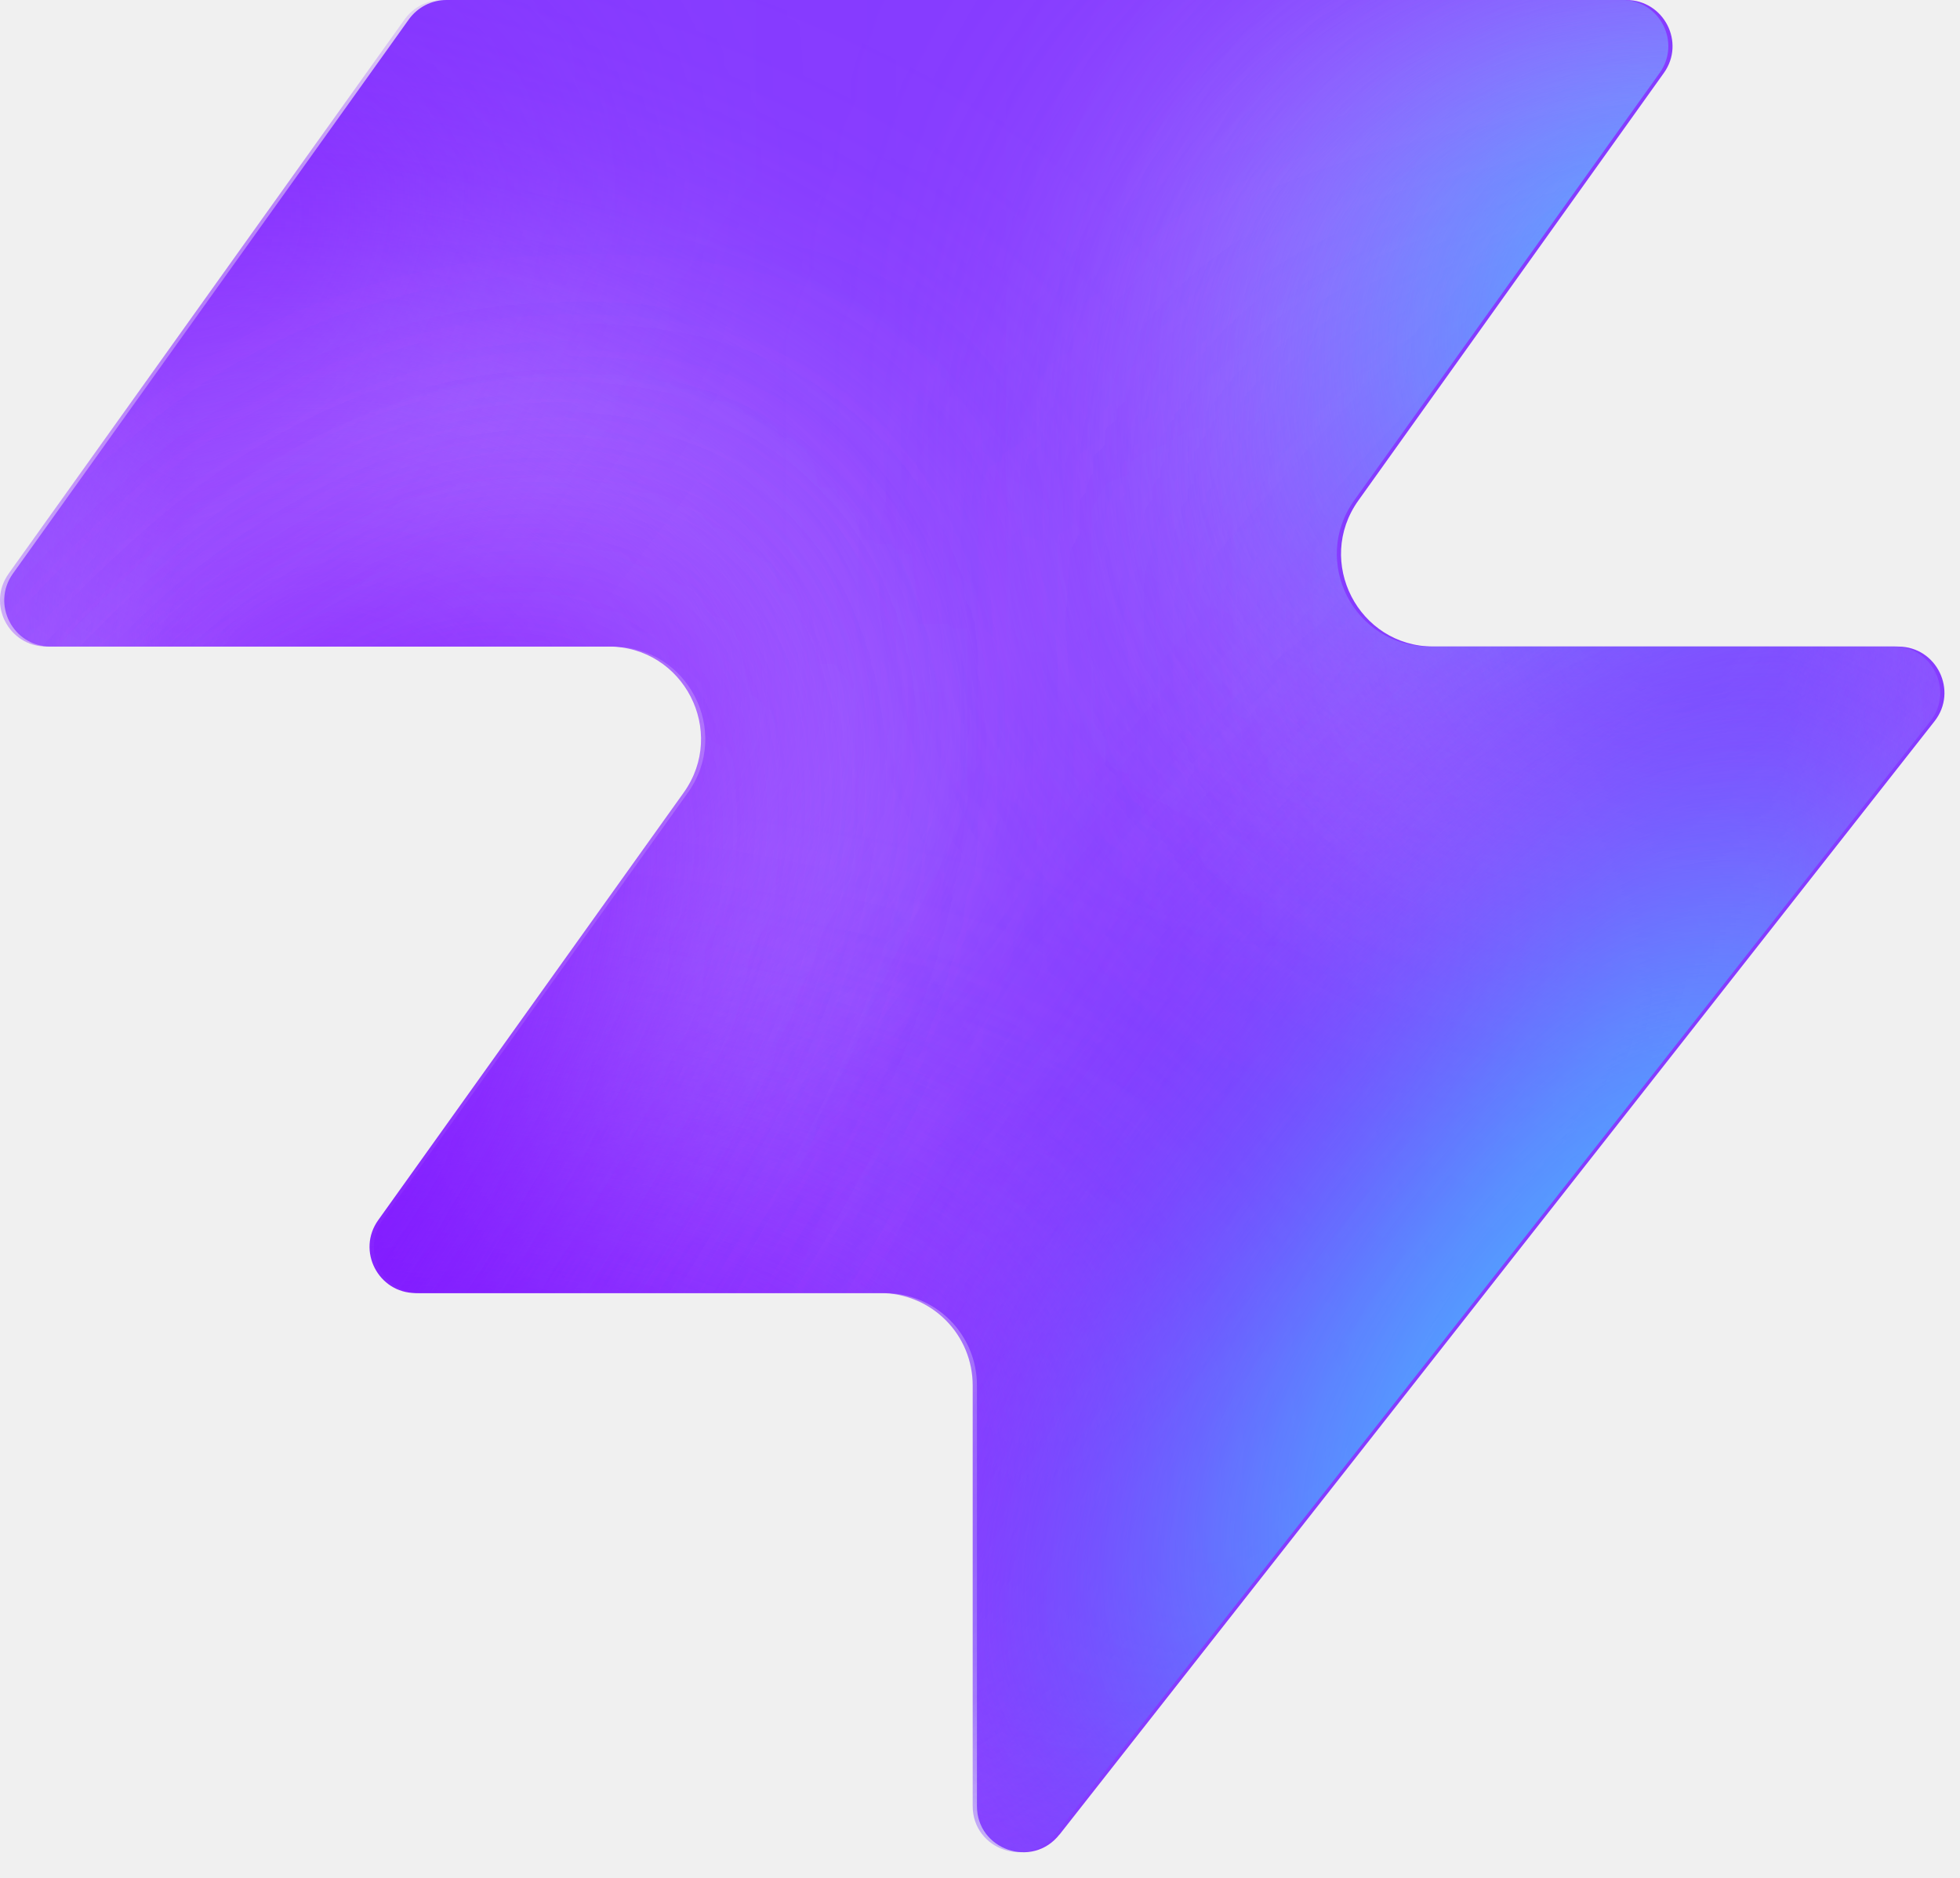
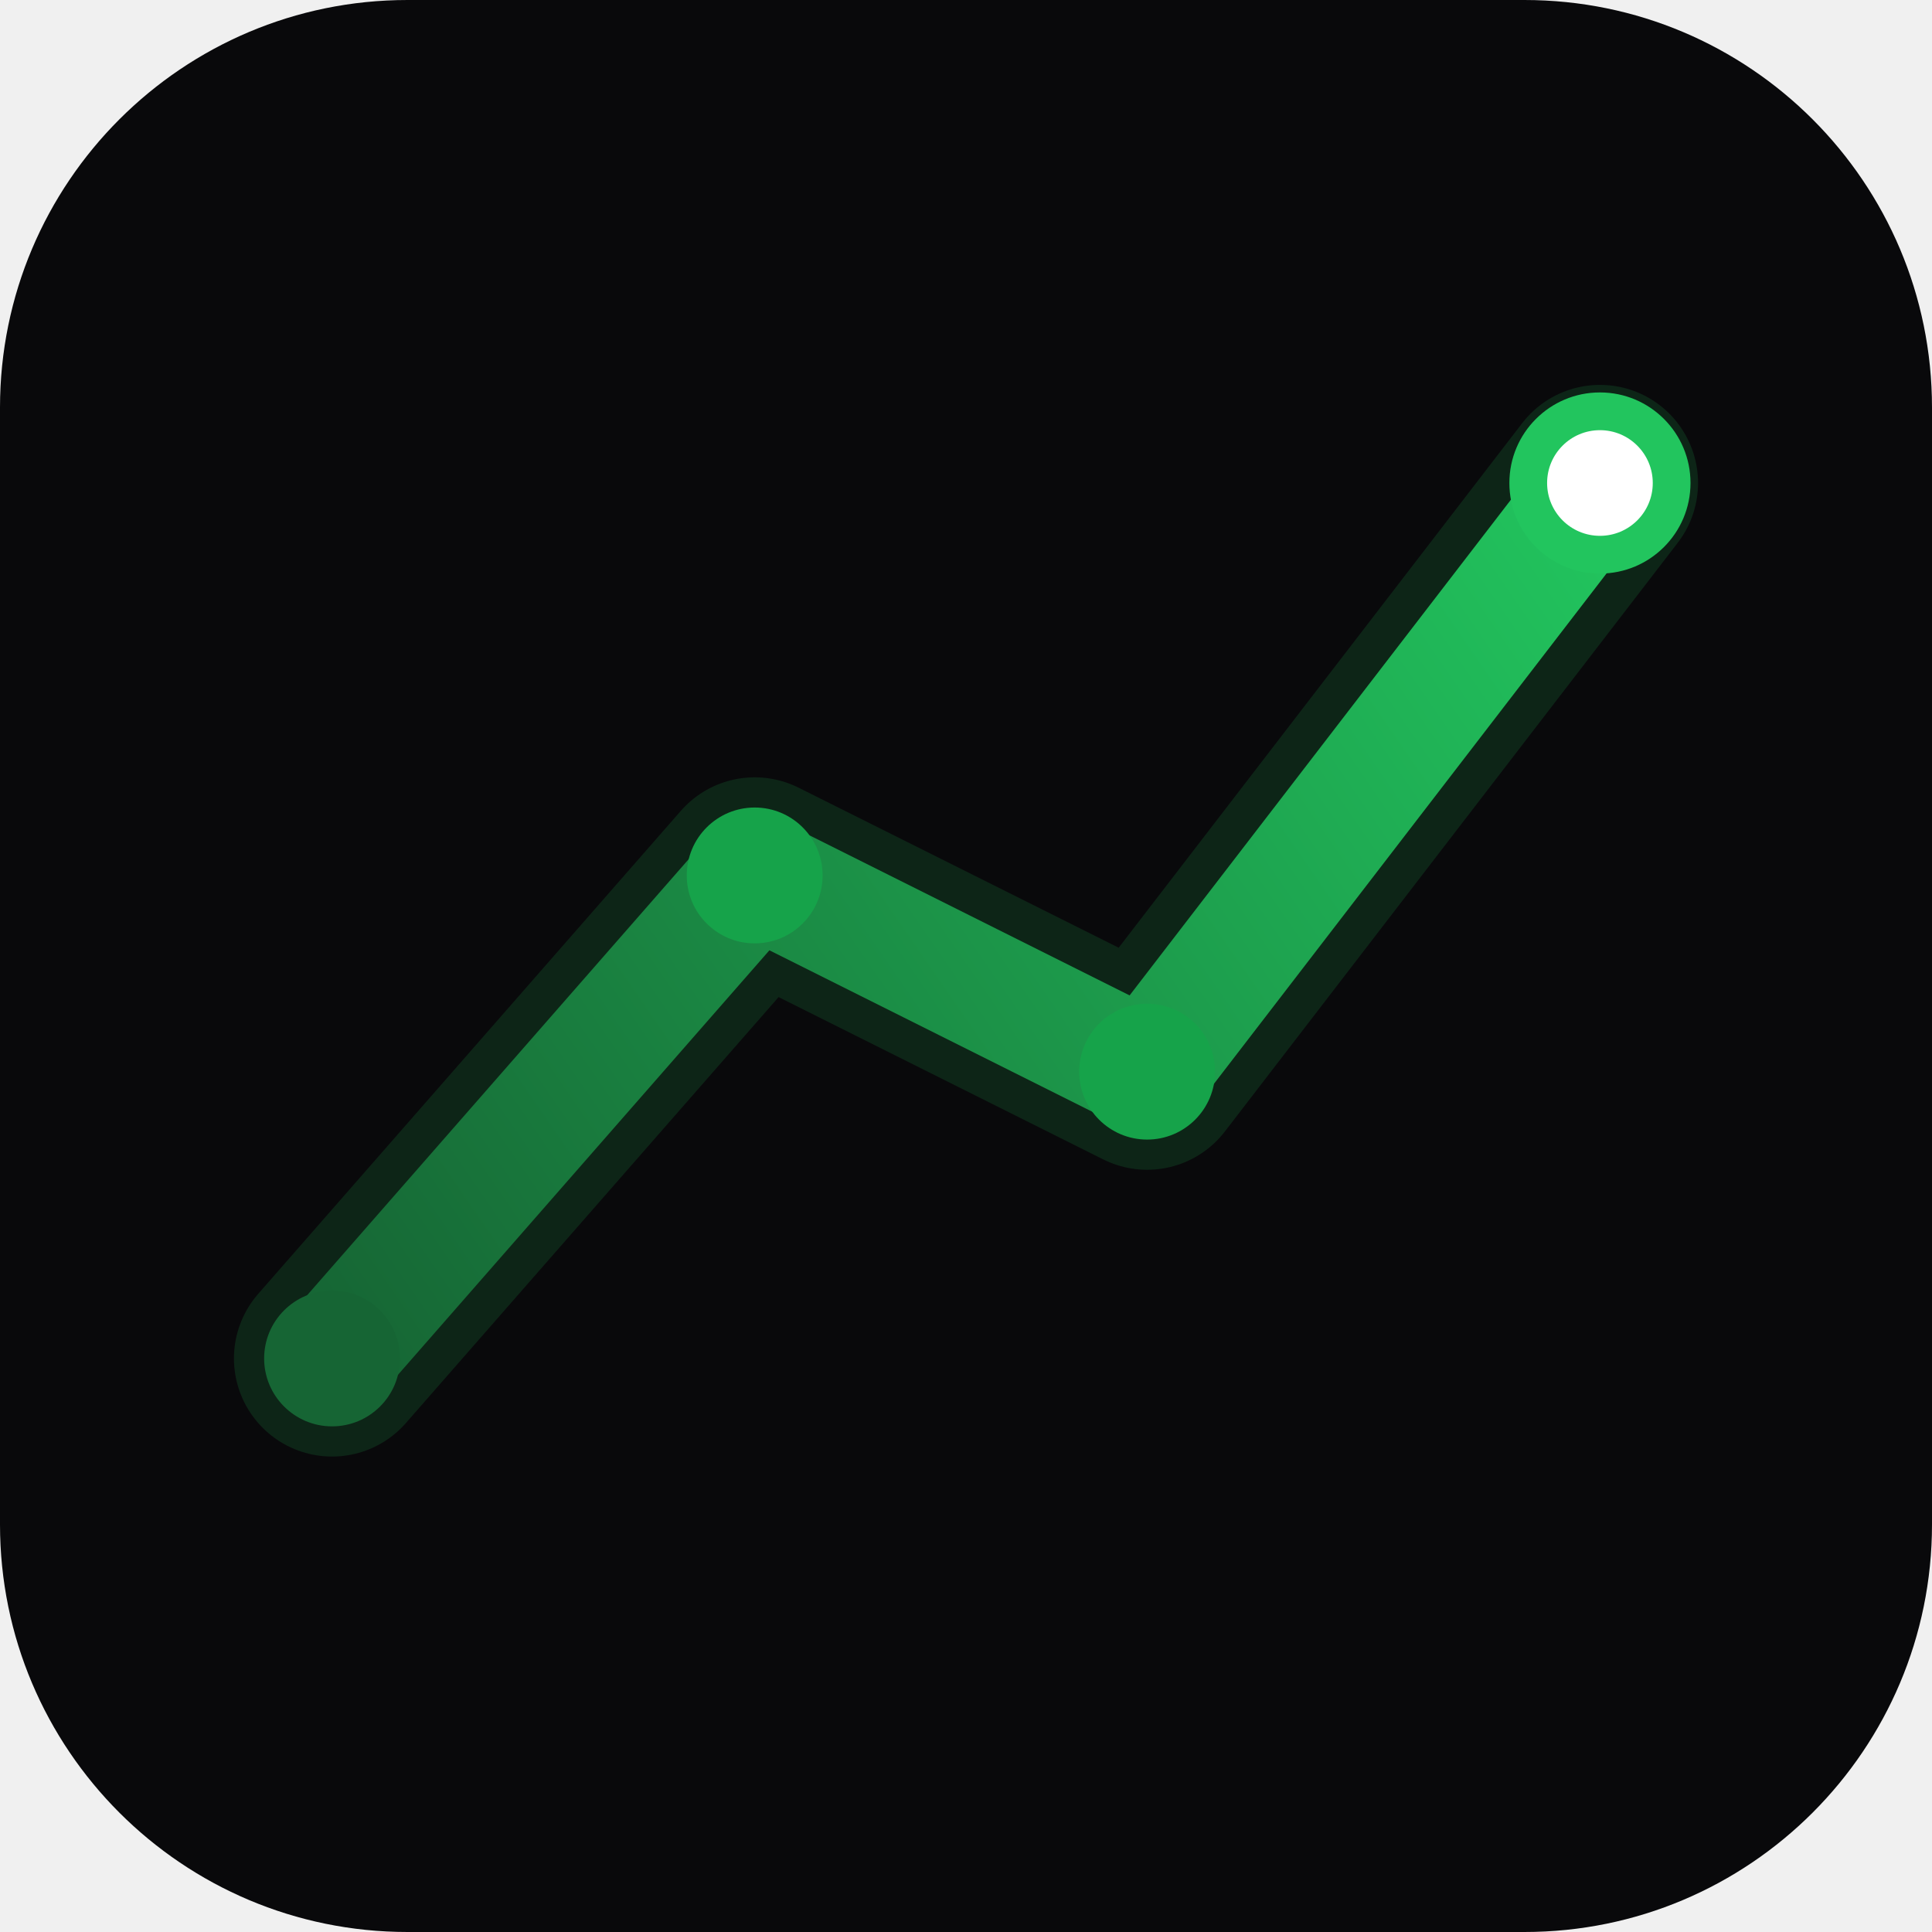
- <svg xmlns="http://www.w3.org/2000/svg" width="48" height="46" fill="none" viewBox="0 0 48 46">
-   <path fill="#863bff" d="M25.946 44.938c-.664.845-2.021.375-2.021-.698V33.937a2.26 2.26 0 0 0-2.262-2.262H10.287c-.92 0-1.456-1.04-.92-1.788l7.48-10.471c1.07-1.497 0-3.578-1.842-3.578H1.237c-.92 0-1.456-1.04-.92-1.788L10.013.474c.214-.297.556-.474.92-.474h28.894c.92 0 1.456 1.04.92 1.788l-7.48 10.471c-1.07 1.498 0 3.579 1.842 3.579h11.377c.943 0 1.473 1.088.89 1.83L25.947 44.94z" style="fill:#863bff;fill:color(display-p3 .525 .23 1);fill-opacity:1" />
-   <mask id="a" width="48" height="46" x="0" y="0" maskUnits="userSpaceOnUse" style="mask-type:alpha">
-     <path fill="#000" d="M25.842 44.938c-.664.844-2.021.375-2.021-.698V33.937a2.26 2.26 0 0 0-2.262-2.262H10.183c-.92 0-1.456-1.04-.92-1.788l7.48-10.471c1.07-1.498 0-3.579-1.842-3.579H1.133c-.92 0-1.456-1.04-.92-1.787L9.91.473c.214-.297.556-.474.92-.474h28.894c.92 0 1.456 1.04.92 1.788l-7.48 10.471c-1.07 1.498 0 3.578 1.842 3.578h11.377c.943 0 1.473 1.088.89 1.832L25.843 44.94z" style="fill:#000;fill-opacity:1" />
-   </mask>
-   <g mask="url(#a)">
-     <g filter="url(#b)">
-       <ellipse cx="5.508" cy="14.704" fill="#ede6ff" rx="5.508" ry="14.704" style="fill:#ede6ff;fill:color(display-p3 .927 .903 1);fill-opacity:1" transform="matrix(.00324 1 1 -.00324 -4.47 31.516)" />
-     </g>
-     <g filter="url(#c)">
-       <ellipse cx="10.399" cy="29.851" fill="#ede6ff" rx="10.399" ry="29.851" style="fill:#ede6ff;fill:color(display-p3 .927 .903 1);fill-opacity:1" transform="matrix(.00324 1 1 -.00324 -39.328 7.883)" />
-     </g>
-     <g filter="url(#d)">
-       <ellipse cx="5.508" cy="30.487" fill="#7e14ff" rx="5.508" ry="30.487" style="fill:#7e14ff;fill:color(display-p3 .492 .077 1);fill-opacity:1" transform="rotate(89.814 -25.913 -14.639)scale(1 -1)" />
-     </g>
-     <g filter="url(#e)">
-       <ellipse cx="5.508" cy="30.599" fill="#7e14ff" rx="5.508" ry="30.599" style="fill:#7e14ff;fill:color(display-p3 .492 .077 1);fill-opacity:1" transform="rotate(89.814 -32.644 -3.334)scale(1 -1)" />
-     </g>
-     <g filter="url(#f)">
-       <ellipse cx="5.508" cy="30.599" fill="#7e14ff" rx="5.508" ry="30.599" style="fill:#7e14ff;fill:color(display-p3 .492 .077 1);fill-opacity:1" transform="matrix(.00324 1 1 -.00324 -34.34 30.47)" />
-     </g>
-     <g filter="url(#g)">
-       <ellipse cx="14.072" cy="22.078" fill="#ede6ff" rx="14.072" ry="22.078" style="fill:#ede6ff;fill:color(display-p3 .927 .903 1);fill-opacity:1" transform="rotate(93.35 24.506 48.493)scale(-1 1)" />
-     </g>
-     <g filter="url(#h)">
-       <ellipse cx="3.47" cy="21.501" fill="#7e14ff" rx="3.47" ry="21.501" style="fill:#7e14ff;fill:color(display-p3 .492 .077 1);fill-opacity:1" transform="rotate(89.009 28.708 47.59)scale(-1 1)" />
-     </g>
-     <g filter="url(#i)">
-       <ellipse cx="3.47" cy="21.501" fill="#7e14ff" rx="3.47" ry="21.501" style="fill:#7e14ff;fill:color(display-p3 .492 .077 1);fill-opacity:1" transform="rotate(89.009 28.708 47.59)scale(-1 1)" />
-     </g>
-     <g filter="url(#j)">
-       <ellipse cx=".387" cy="8.972" fill="#7e14ff" rx="4.407" ry="29.108" style="fill:#7e14ff;fill:color(display-p3 .492 .077 1);fill-opacity:1" transform="rotate(39.51 .387 8.972)" />
-     </g>
-     <g filter="url(#k)">
-       <ellipse cx="47.523" cy="-6.092" fill="#7e14ff" rx="4.407" ry="29.108" style="fill:#7e14ff;fill:color(display-p3 .492 .077 1);fill-opacity:1" transform="rotate(37.892 47.523 -6.092)" />
-     </g>
-     <g filter="url(#l)">
-       <ellipse cx="41.412" cy="6.333" fill="#47bfff" rx="5.971" ry="9.665" style="fill:#47bfff;fill:color(display-p3 .28 .748 1);fill-opacity:1" transform="rotate(37.892 41.412 6.333)" />
-     </g>
-     <g filter="url(#m)">
-       <ellipse cx="-1.879" cy="38.332" fill="#7e14ff" rx="4.407" ry="29.108" style="fill:#7e14ff;fill:color(display-p3 .492 .077 1);fill-opacity:1" transform="rotate(37.892 -1.88 38.332)" />
-     </g>
-     <g filter="url(#n)">
-       <ellipse cx="-1.879" cy="38.332" fill="#7e14ff" rx="4.407" ry="29.108" style="fill:#7e14ff;fill:color(display-p3 .492 .077 1);fill-opacity:1" transform="rotate(37.892 -1.88 38.332)" />
-     </g>
-     <g filter="url(#o)">
-       <ellipse cx="35.651" cy="29.907" fill="#7e14ff" rx="4.407" ry="29.108" style="fill:#7e14ff;fill:color(display-p3 .492 .077 1);fill-opacity:1" transform="rotate(37.892 35.651 29.907)" />
-     </g>
-     <g filter="url(#p)">
-       <ellipse cx="38.418" cy="32.4" fill="#47bfff" rx="5.971" ry="15.297" style="fill:#47bfff;fill:color(display-p3 .28 .748 1);fill-opacity:1" transform="rotate(37.892 38.418 32.4)" />
-     </g>
-   </g>
+ <svg xmlns="http://www.w3.org/2000/svg" viewBox="0 0 512 512">
+   <rect width="512" height="512" rx="108" fill="#09090b" />
+   <path d="M 88 360 L 200 232 L 304 284 L 424 128" fill="none" stroke="#22c55e" stroke-width="52" stroke-linecap="round" stroke-linejoin="round" opacity="0.15" />
+   <path d="M 88 360 L 200 232 L 304 284 L 424 128" fill="none" stroke="url(#grad)" stroke-width="32" stroke-linecap="round" stroke-linejoin="round" />
+   <circle cx="88" cy="360" r="18" fill="#166534" />
+   <circle cx="200" cy="232" r="18" fill="#16a34a" />
+   <circle cx="304" cy="284" r="18" fill="#16a34a" />
+   <circle cx="424" cy="128" r="24" fill="#22c55e" />
+   <circle cx="424" cy="128" r="14" fill="white" />
  <defs>
-     <filter id="b" width="60.045" height="41.654" x="-19.77" y="16.149" color-interpolation-filters="sRGB" filterUnits="userSpaceOnUse">
-       <feFlood flood-opacity="0" result="BackgroundImageFix" />
-       <feBlend in="SourceGraphic" in2="BackgroundImageFix" result="shape" />
-       <feGaussianBlur result="effect1_foregroundBlur_2002_17158" stdDeviation="7.659" />
-     </filter>
-     <filter id="c" width="90.34" height="51.437" x="-54.613" y="-7.533" color-interpolation-filters="sRGB" filterUnits="userSpaceOnUse">
-       <feFlood flood-opacity="0" result="BackgroundImageFix" />
-       <feBlend in="SourceGraphic" in2="BackgroundImageFix" result="shape" />
-       <feGaussianBlur result="effect1_foregroundBlur_2002_17158" stdDeviation="7.659" />
-     </filter>
-     <filter id="d" width="79.355" height="29.4" x="-49.64" y="2.03" color-interpolation-filters="sRGB" filterUnits="userSpaceOnUse">
-       <feFlood flood-opacity="0" result="BackgroundImageFix" />
-       <feBlend in="SourceGraphic" in2="BackgroundImageFix" result="shape" />
-       <feGaussianBlur result="effect1_foregroundBlur_2002_17158" stdDeviation="4.596" />
-     </filter>
-     <filter id="e" width="79.579" height="29.4" x="-45.045" y="20.029" color-interpolation-filters="sRGB" filterUnits="userSpaceOnUse">
-       <feFlood flood-opacity="0" result="BackgroundImageFix" />
-       <feBlend in="SourceGraphic" in2="BackgroundImageFix" result="shape" />
-       <feGaussianBlur result="effect1_foregroundBlur_2002_17158" stdDeviation="4.596" />
-     </filter>
-     <filter id="f" width="79.579" height="29.4" x="-43.513" y="21.178" color-interpolation-filters="sRGB" filterUnits="userSpaceOnUse">
-       <feFlood flood-opacity="0" result="BackgroundImageFix" />
-       <feBlend in="SourceGraphic" in2="BackgroundImageFix" result="shape" />
-       <feGaussianBlur result="effect1_foregroundBlur_2002_17158" stdDeviation="4.596" />
-     </filter>
-     <filter id="g" width="74.749" height="58.852" x="15.756" y="-17.901" color-interpolation-filters="sRGB" filterUnits="userSpaceOnUse">
-       <feFlood flood-opacity="0" result="BackgroundImageFix" />
-       <feBlend in="SourceGraphic" in2="BackgroundImageFix" result="shape" />
-       <feGaussianBlur result="effect1_foregroundBlur_2002_17158" stdDeviation="7.659" />
-     </filter>
-     <filter id="h" width="61.377" height="25.362" x="23.548" y="2.284" color-interpolation-filters="sRGB" filterUnits="userSpaceOnUse">
-       <feFlood flood-opacity="0" result="BackgroundImageFix" />
-       <feBlend in="SourceGraphic" in2="BackgroundImageFix" result="shape" />
-       <feGaussianBlur result="effect1_foregroundBlur_2002_17158" stdDeviation="4.596" />
-     </filter>
-     <filter id="i" width="61.377" height="25.362" x="23.548" y="2.284" color-interpolation-filters="sRGB" filterUnits="userSpaceOnUse">
-       <feFlood flood-opacity="0" result="BackgroundImageFix" />
-       <feBlend in="SourceGraphic" in2="BackgroundImageFix" result="shape" />
-       <feGaussianBlur result="effect1_foregroundBlur_2002_17158" stdDeviation="4.596" />
-     </filter>
-     <filter id="j" width="56.045" height="63.649" x="-27.636" y="-22.853" color-interpolation-filters="sRGB" filterUnits="userSpaceOnUse">
-       <feFlood flood-opacity="0" result="BackgroundImageFix" />
-       <feBlend in="SourceGraphic" in2="BackgroundImageFix" result="shape" />
-       <feGaussianBlur result="effect1_foregroundBlur_2002_17158" stdDeviation="4.596" />
-     </filter>
-     <filter id="k" width="54.814" height="64.646" x="20.116" y="-38.415" color-interpolation-filters="sRGB" filterUnits="userSpaceOnUse">
-       <feFlood flood-opacity="0" result="BackgroundImageFix" />
-       <feBlend in="SourceGraphic" in2="BackgroundImageFix" result="shape" />
-       <feGaussianBlur result="effect1_foregroundBlur_2002_17158" stdDeviation="4.596" />
-     </filter>
-     <filter id="l" width="33.541" height="35.313" x="24.641" y="-11.323" color-interpolation-filters="sRGB" filterUnits="userSpaceOnUse">
-       <feFlood flood-opacity="0" result="BackgroundImageFix" />
-       <feBlend in="SourceGraphic" in2="BackgroundImageFix" result="shape" />
-       <feGaussianBlur result="effect1_foregroundBlur_2002_17158" stdDeviation="4.596" />
-     </filter>
-     <filter id="m" width="54.814" height="64.646" x="-29.286" y="6.009" color-interpolation-filters="sRGB" filterUnits="userSpaceOnUse">
-       <feFlood flood-opacity="0" result="BackgroundImageFix" />
-       <feBlend in="SourceGraphic" in2="BackgroundImageFix" result="shape" />
-       <feGaussianBlur result="effect1_foregroundBlur_2002_17158" stdDeviation="4.596" />
-     </filter>
-     <filter id="n" width="54.814" height="64.646" x="-29.286" y="6.009" color-interpolation-filters="sRGB" filterUnits="userSpaceOnUse">
-       <feFlood flood-opacity="0" result="BackgroundImageFix" />
-       <feBlend in="SourceGraphic" in2="BackgroundImageFix" result="shape" />
-       <feGaussianBlur result="effect1_foregroundBlur_2002_17158" stdDeviation="4.596" />
-     </filter>
-     <filter id="o" width="54.814" height="64.646" x="8.244" y="-2.416" color-interpolation-filters="sRGB" filterUnits="userSpaceOnUse">
-       <feFlood flood-opacity="0" result="BackgroundImageFix" />
-       <feBlend in="SourceGraphic" in2="BackgroundImageFix" result="shape" />
-       <feGaussianBlur result="effect1_foregroundBlur_2002_17158" stdDeviation="4.596" />
-     </filter>
-     <filter id="p" width="39.409" height="43.623" x="18.713" y="10.588" color-interpolation-filters="sRGB" filterUnits="userSpaceOnUse">
-       <feFlood flood-opacity="0" result="BackgroundImageFix" />
-       <feBlend in="SourceGraphic" in2="BackgroundImageFix" result="shape" />
-       <feGaussianBlur result="effect1_foregroundBlur_2002_17158" stdDeviation="4.596" />
-     </filter>
+     <linearGradient id="grad" x1="88" y1="360" x2="424" y2="128" gradientUnits="userSpaceOnUse">
+       <stop offset="0%" stop-color="#166534" />
+       <stop offset="100%" stop-color="#22c55e" />
+     </linearGradient>
  </defs>
</svg>
